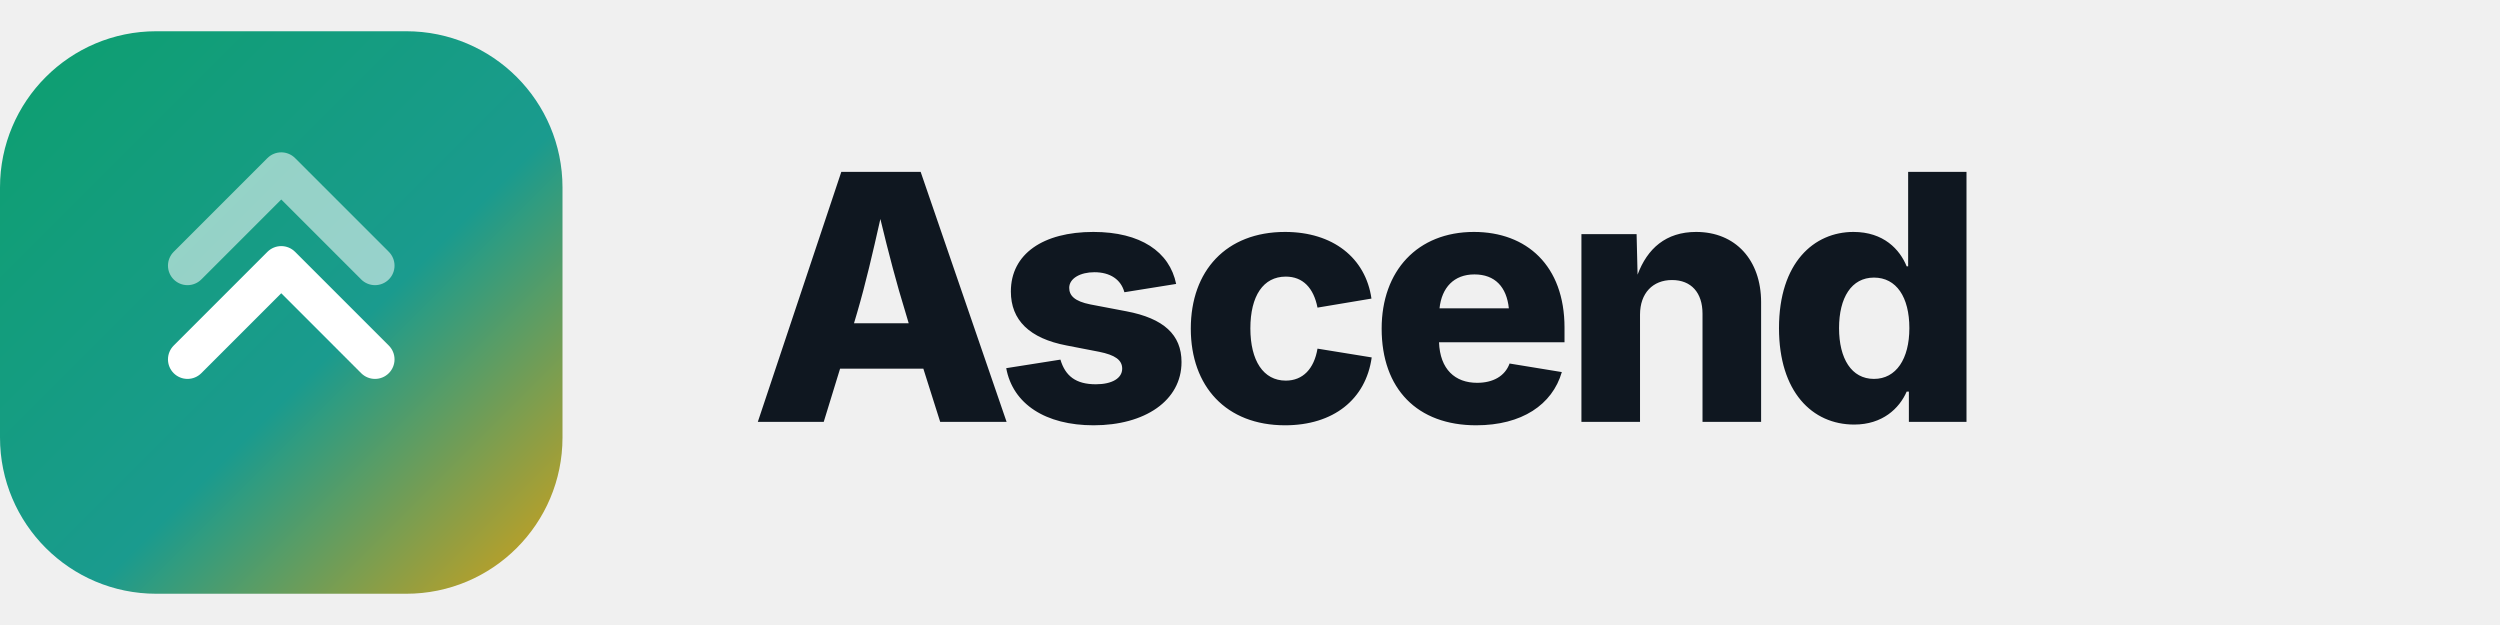
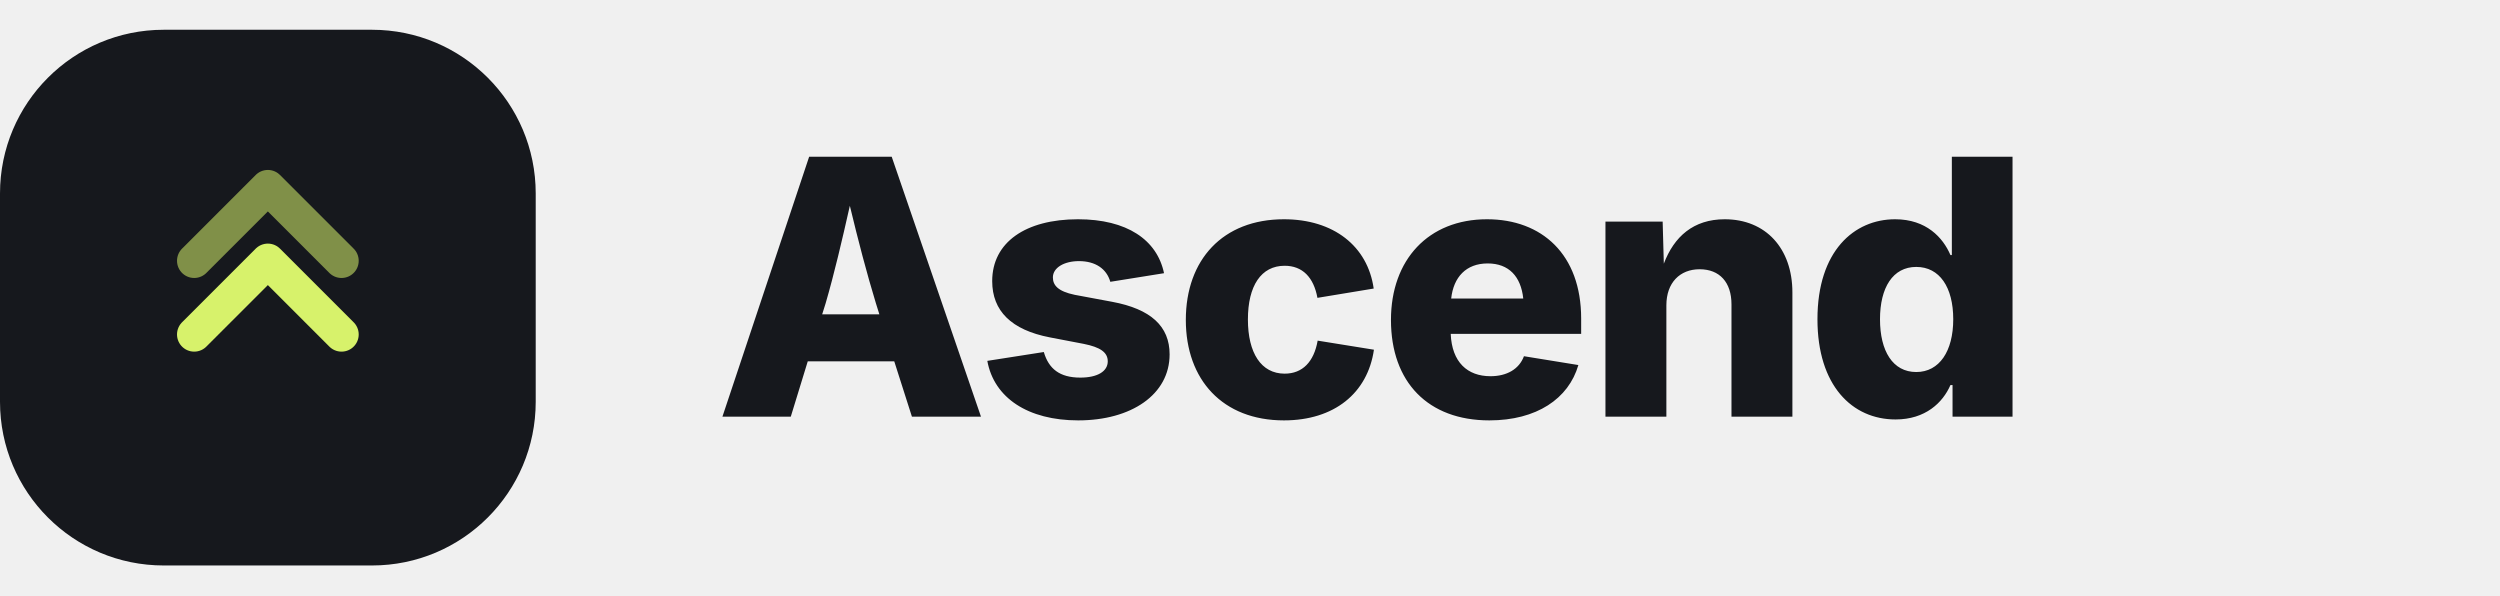
- <svg xmlns="http://www.w3.org/2000/svg" viewBox="0 0 160 40" role="img" aria-label="Ascend">
-   <defs>
-     <linearGradient id="ascend-grad" x1="0%" y1="0%" x2="100%" y2="100%">
-       <stop offset="0%" stop-color="#0d9f6e" />
-       <stop offset="58%" stop-color="#1a9b8e" />
-       <stop offset="100%" stop-color="#d4a017" />
-     </linearGradient>
-   </defs>
-   <rect width="36" height="36" x="0" y="2" rx="10" fill="url(#ascend-grad)" />
-   <g fill="none" stroke="#fff" stroke-width="2.5" stroke-linecap="round" stroke-linejoin="round" transform="translate(6 8)">
+ <svg xmlns="http://www.w3.org/2000/svg" viewBox="0 0 168 40" role="img" aria-label="Ascend">
+   <rect width="36" height="36" x="0" y="2" rx="11" fill="#16181d" />
+   <g transform="translate(8.1 10.1) scale(0.825)" fill="none" stroke="#d7f26b" stroke-width="2.8" stroke-linecap="round" stroke-linejoin="round">
    <path d="m6 15 6-6 6 6" />
    <path d="m6 9 6-6 6 6" opacity=".55" />
  </g>
-   <text x="48" y="27" fill="#0f1720" font-family="ui-sans-serif, system-ui, -apple-system, Segoe UI, sans-serif" font-size="22" font-weight="800" letter-spacing="-0.04em">Ascend</text>
+   <text x="48" y="28" fill="#16181d" font-family="'Bricolage Grotesque', ui-sans-serif, system-ui, -apple-system, 'Segoe UI', sans-serif" font-size="24" font-weight="800" letter-spacing="-0.5">Ascend</text>
</svg>
